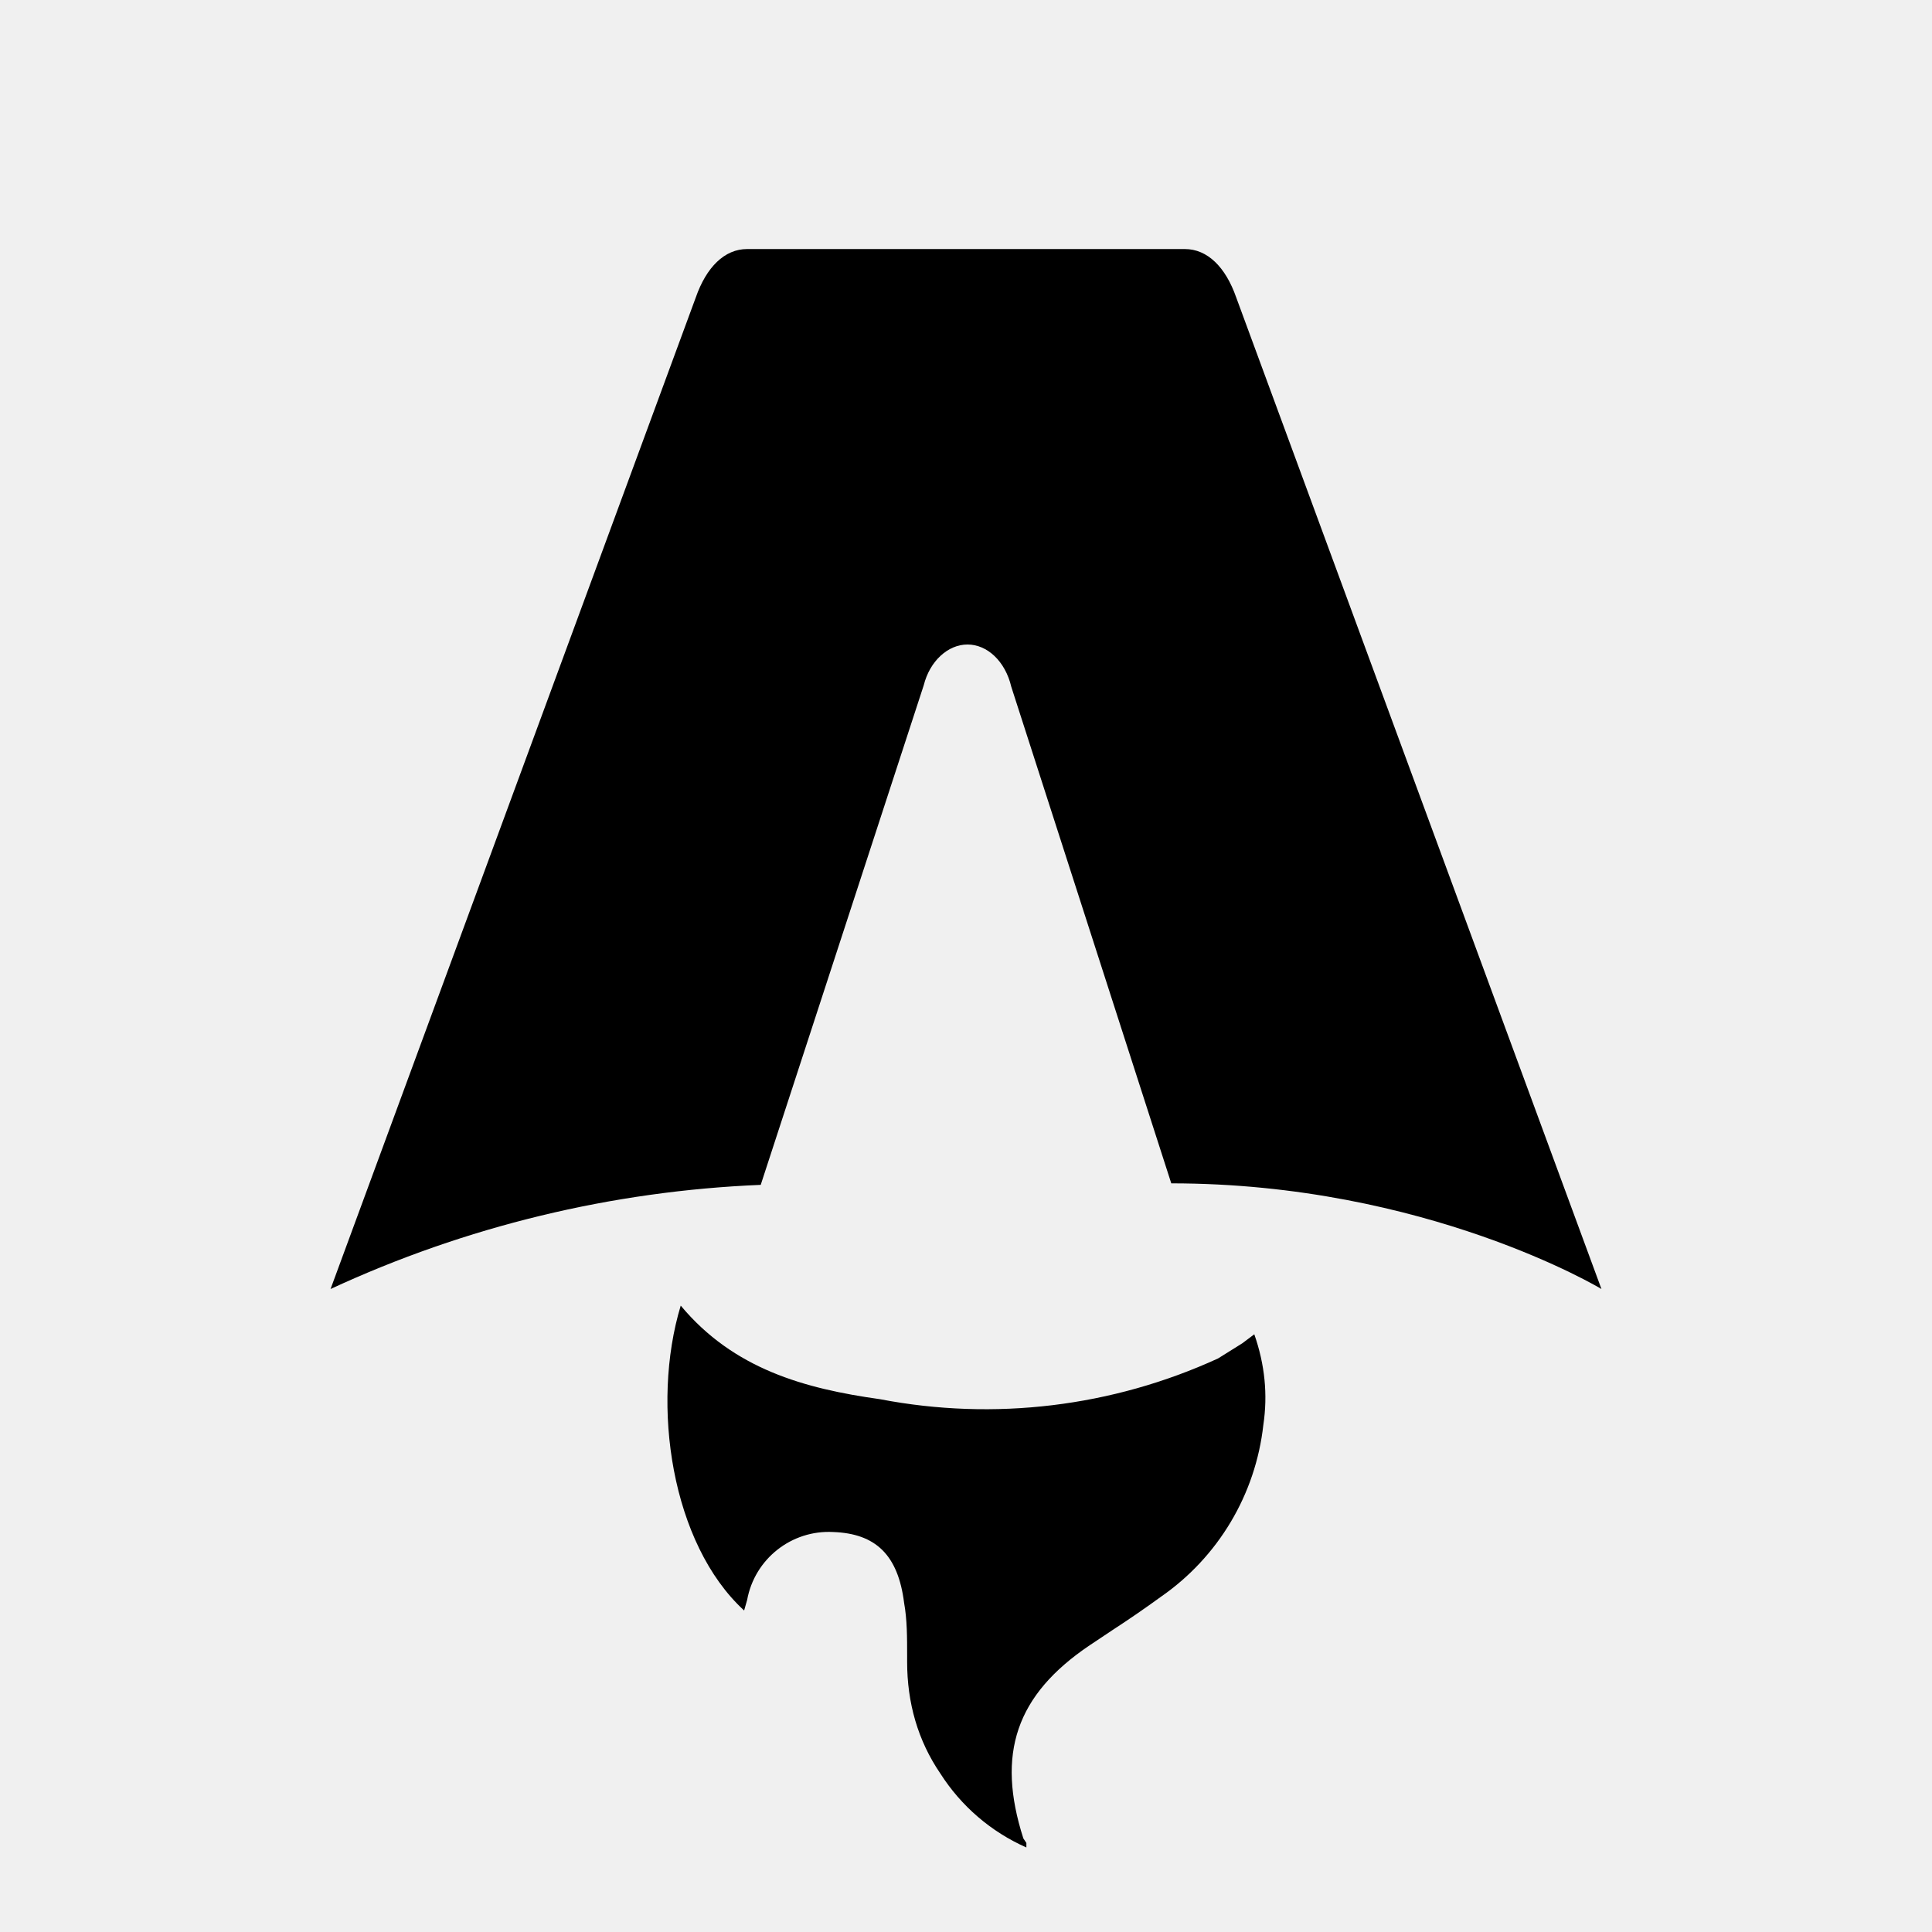
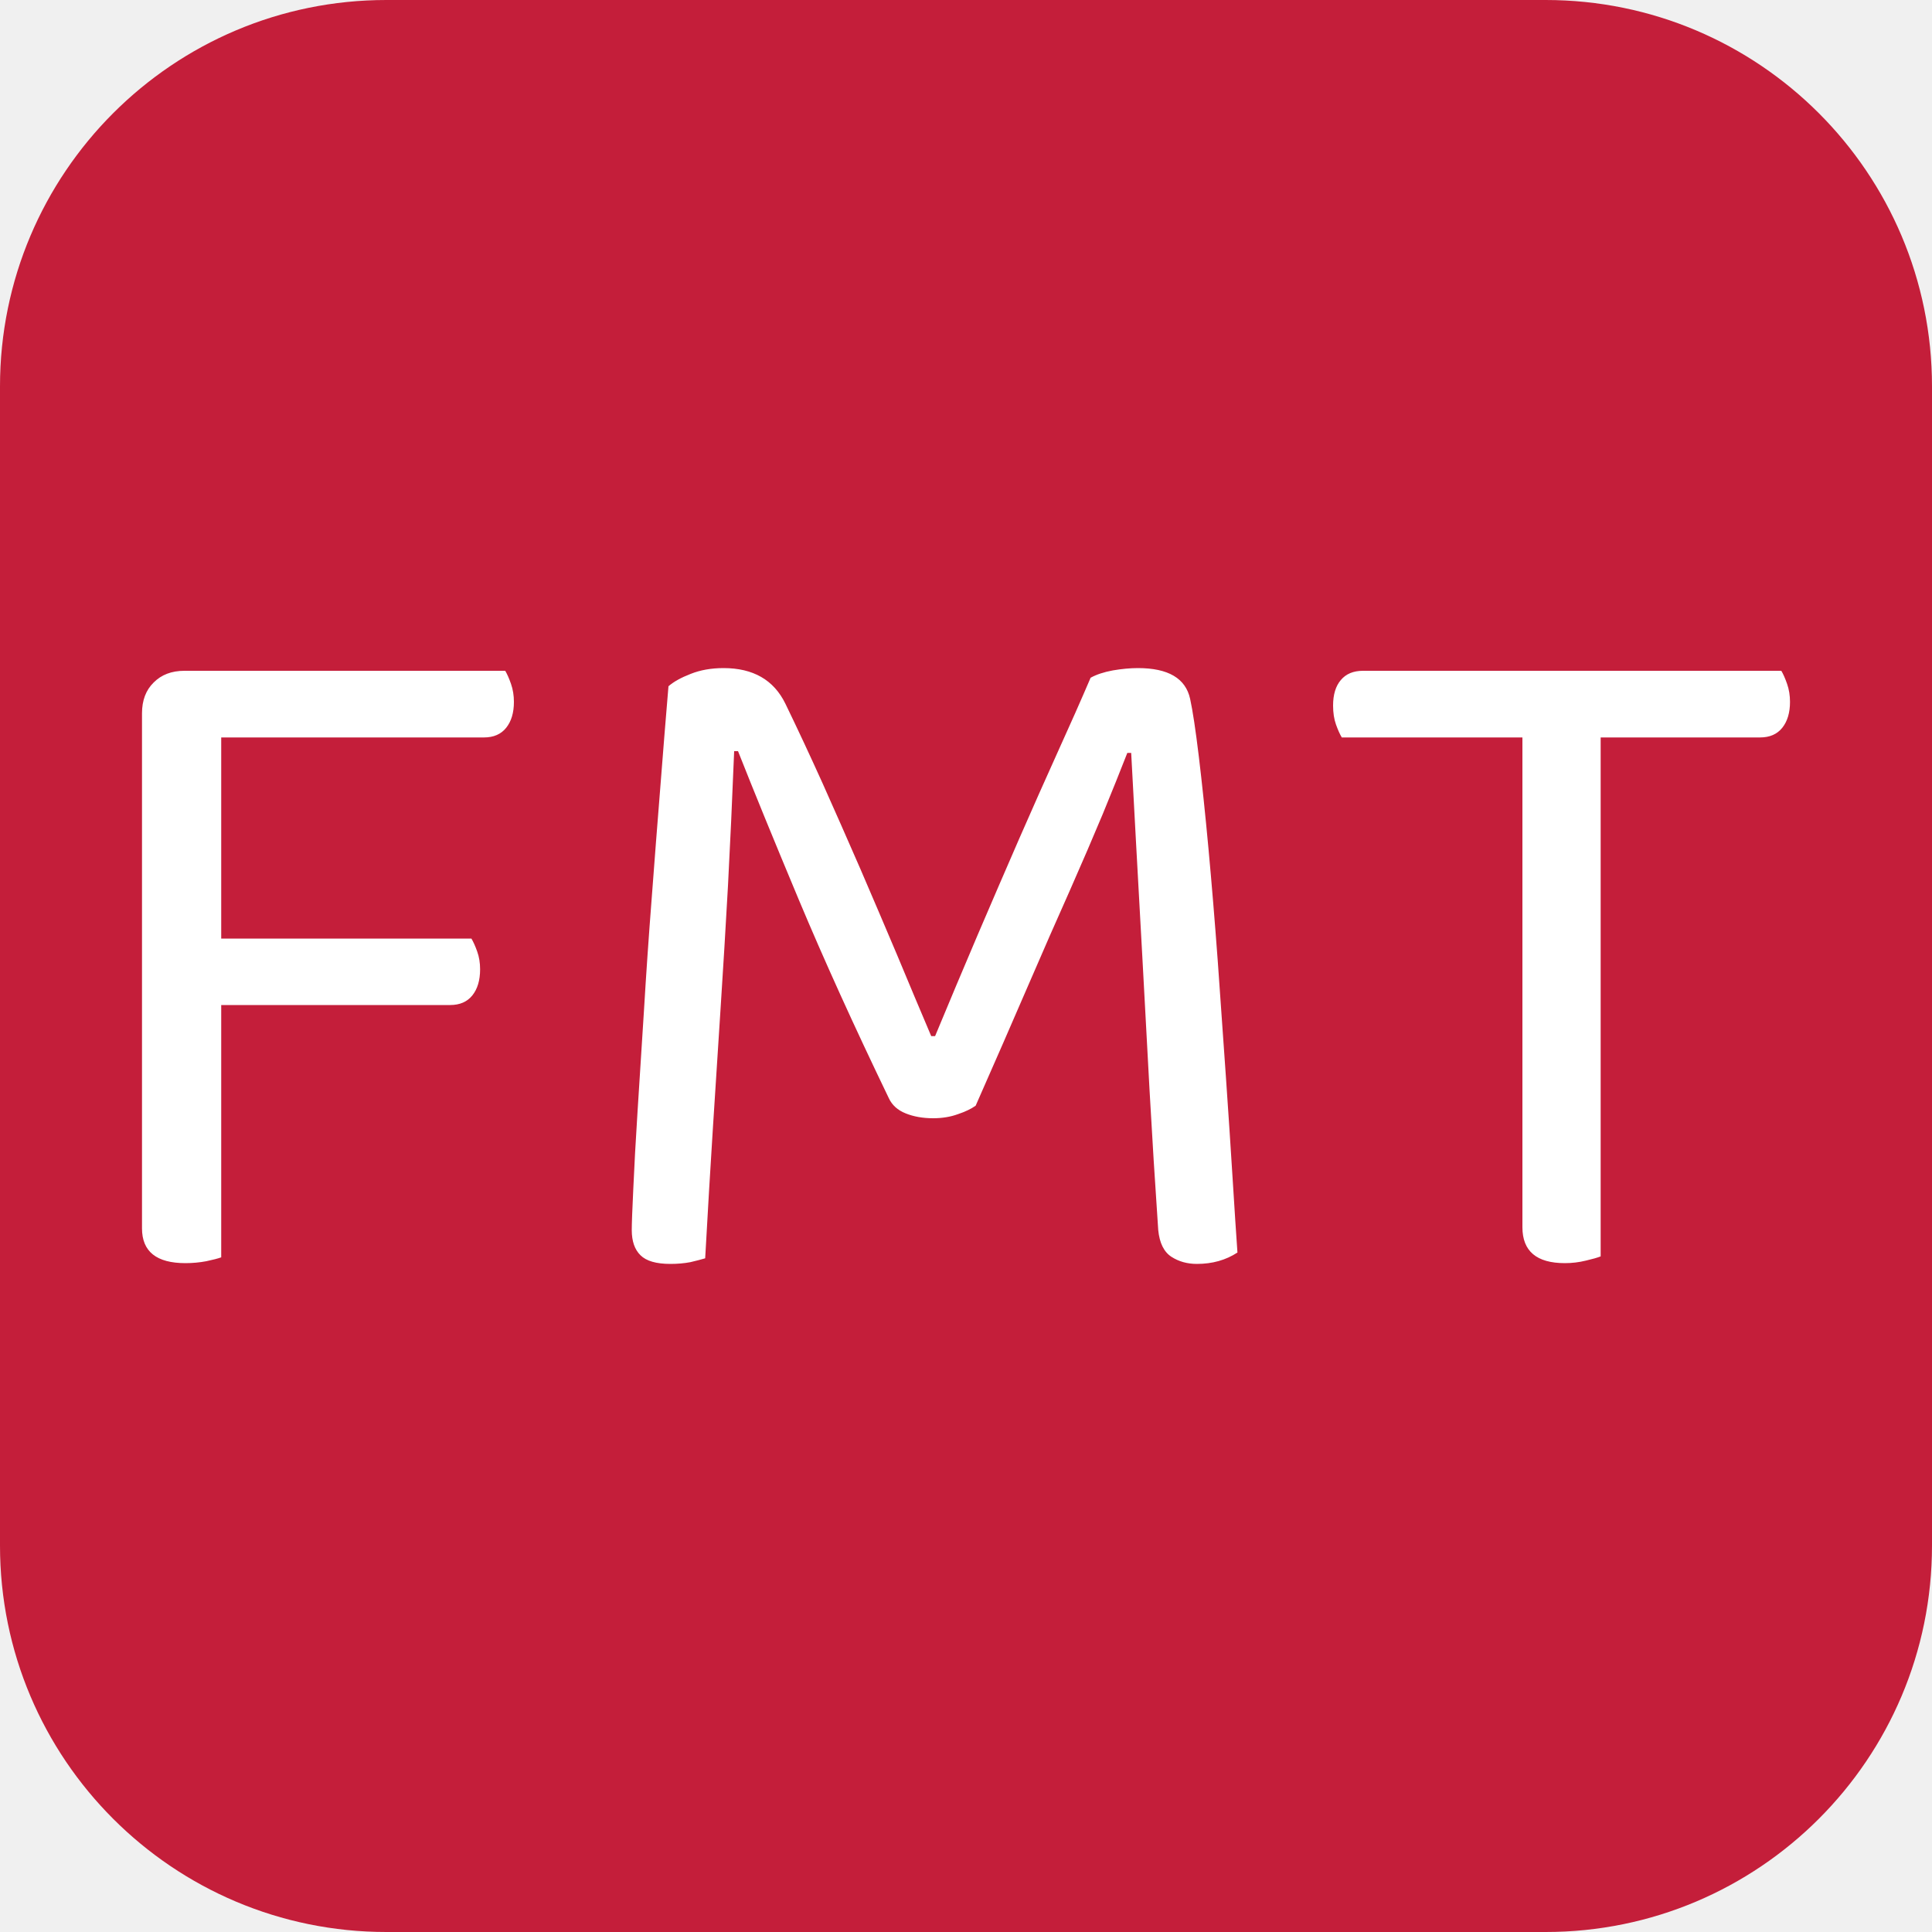
- <svg xmlns="http://www.w3.org/2000/svg" fill="none" viewBox="0 0 128 128">
-   <path d="M50.4 78.5a75.1 75.1 0 0 0-28.5 6.9l24.2-65.7c.7-2 1.9-3.2 3.4-3.2h29c1.5 0 2.7 1.2 3.4 3.2l24.2 65.7s-11.6-7-28.5-7L67 45.5c-.4-1.7-1.6-2.8-2.9-2.8-1.3 0-2.5 1.1-2.9 2.7L50.4 78.5Zm-1.1 28.2Zm-4.2-20.2c-2 6.6-.6 15.8 4.2 20.2a17.5 17.5 0 0 1 .2-.7 5.5 5.5 0 0 1 5.7-4.5c2.8.1 4.3 1.5 4.7 4.7.2 1.1.2 2.3.2 3.5v.4c0 2.7.7 5.2 2.2 7.4a13 13 0 0 0 5.7 4.9v-.3l-.2-.3c-1.8-5.6-.5-9.5 4.4-12.8l1.5-1a73 73 0 0 0 3.2-2.2 16 16 0 0 0 6.8-11.4c.3-2 .1-4-.6-6l-.8.6-1.6 1a37 37 0 0 1-22.4 2.7c-5-.7-9.7-2-13.2-6.2Z" />
-   <style>
-         path { fill: #000; }
-         @media (prefers-color-scheme: dark) {
-             path { fill: #FFF; }
-         }
-     </style>
+ <svg xmlns="http://www.w3.org/2000/svg" width="256" height="256" viewBox="0 0 100 100">
+   <rect width="100" height="100" rx="20" fill="#c41e3a" />
+   <path d="M9.55 34.72L26.15 34.72Q26.30 34.97 26.45 35.40Q26.60 35.83 26.60 36.33L26.60 36.33Q26.60 37.17 26.20 37.67Q25.80 38.17 25.05 38.17L25.05 38.17L11.45 38.17L11.45 48.58L24.40 48.58Q24.55 48.83 24.70 49.25Q24.85 49.67 24.85 50.17L24.85 50.17Q24.85 51.02 24.45 51.52Q24.05 52.02 23.30 52.02L23.30 52.02L11.45 52.02L11.45 65.08Q11.20 65.17 10.68 65.28Q10.15 65.38 9.60 65.38L9.60 65.38Q7.35 65.38 7.35 63.58L7.35 63.58L7.35 36.92Q7.35 35.92 7.95 35.33Q8.55 34.72 9.55 34.72L9.55 34.72ZM50.50 57.23L50.50 57.23Q50.15 57.48 49.58 57.67Q49 57.88 48.30 57.88L48.30 57.88Q47.50 57.88 46.88 57.63Q46.25 57.38 46 56.83L46 56.83Q43.30 51.23 41.35 46.58Q39.40 41.92 38.20 38.88L38.20 38.88L38 38.88Q37.85 42.63 37.68 45.85Q37.50 49.08 37.30 52.15Q37.10 55.23 36.90 58.38Q36.70 61.52 36.50 65.13L36.50 65.13Q36.20 65.22 35.73 65.33Q35.25 65.42 34.70 65.42L34.70 65.42Q33.60 65.42 33.15 64.97Q32.70 64.53 32.70 63.67L32.70 63.67Q32.70 63.17 32.78 61.52Q32.85 59.88 33 57.52Q33.15 55.17 33.33 52.33Q33.50 49.48 33.73 46.52Q33.95 43.58 34.18 40.72Q34.40 37.88 34.60 35.52L34.60 35.52Q35 35.17 35.75 34.88Q36.50 34.58 37.45 34.58L37.45 34.58Q39.75 34.58 40.65 36.42L40.65 36.42Q41.60 38.38 42.58 40.55Q43.55 42.72 44.53 44.97Q45.50 47.22 46.43 49.42Q47.35 51.63 48.20 53.63L48.20 53.63L48.40 53.63Q49.50 50.98 50.60 48.40Q51.70 45.83 52.75 43.42Q53.80 41.02 54.75 38.92Q55.70 36.83 56.45 35.08L56.45 35.08Q56.90 34.83 57.60 34.70Q58.30 34.58 58.90 34.58L58.90 34.58Q61.25 34.58 61.60 36.17L61.60 36.17Q61.80 37.08 62.05 39.15Q62.30 41.22 62.55 43.92Q62.80 46.63 63.03 49.73Q63.25 52.83 63.45 55.70Q63.65 58.58 63.80 61Q63.95 63.42 64.05 64.83L64.05 64.83Q63.15 65.42 61.95 65.42L61.95 65.42Q61.20 65.42 60.63 65.05Q60.05 64.67 59.95 63.67L59.95 63.67Q59.70 60.02 59.50 56.42Q59.30 52.83 59.13 49.58Q58.95 46.33 58.80 43.60Q58.65 40.88 58.55 38.97L58.55 38.97L58.35 38.97Q57.80 40.38 57.08 42.13Q56.35 43.88 55.38 46.08Q54.40 48.27 53.20 51.05Q52 53.83 50.50 57.23ZM91.10 38.17L82.85 38.17L82.85 65.03Q82.60 65.13 82.08 65.25Q81.55 65.38 81 65.38L81 65.38Q78.80 65.38 78.80 63.52L78.80 63.52L78.80 38.17L69.45 38.17Q69.30 37.92 69.15 37.50Q69 37.08 69 36.52L69 36.52Q69 35.67 69.40 35.20Q69.80 34.72 70.55 34.72L70.55 34.72L92.20 34.72Q92.35 34.97 92.50 35.40Q92.65 35.83 92.65 36.33L92.65 36.33Q92.65 37.17 92.25 37.67Q91.85 38.17 91.10 38.17L91.10 38.17Z" fill="#fff" />
</svg>
